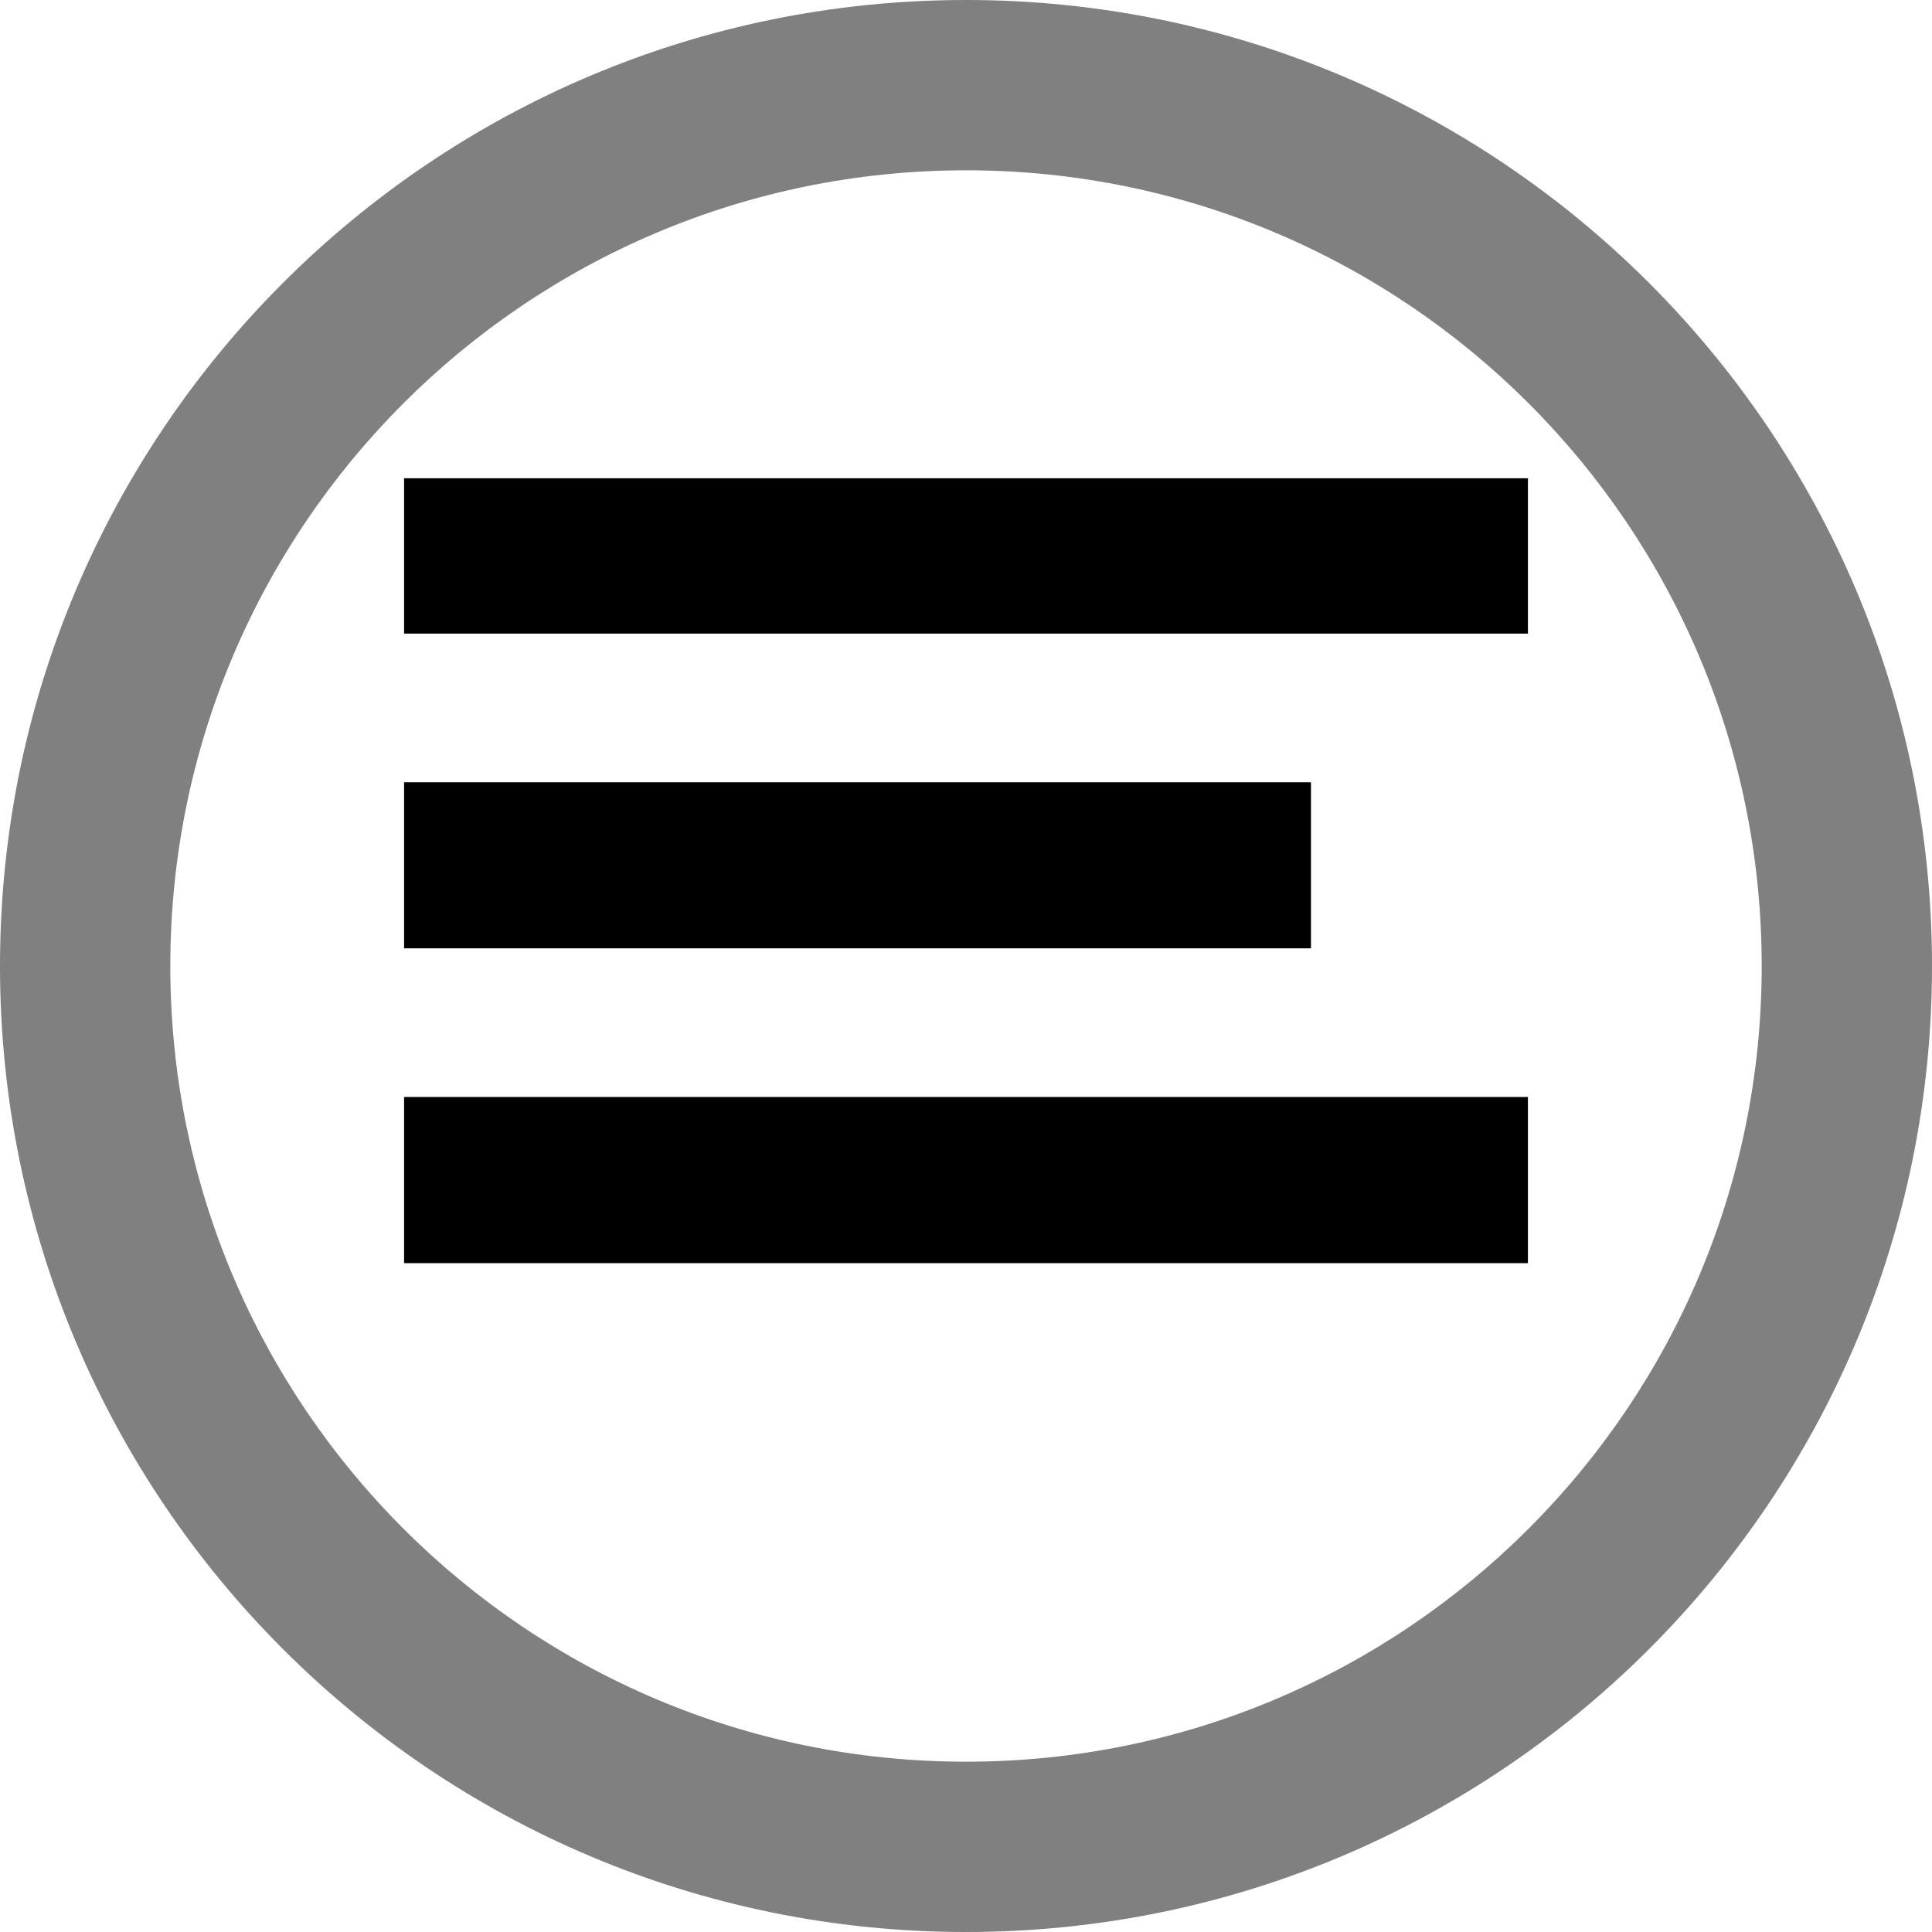
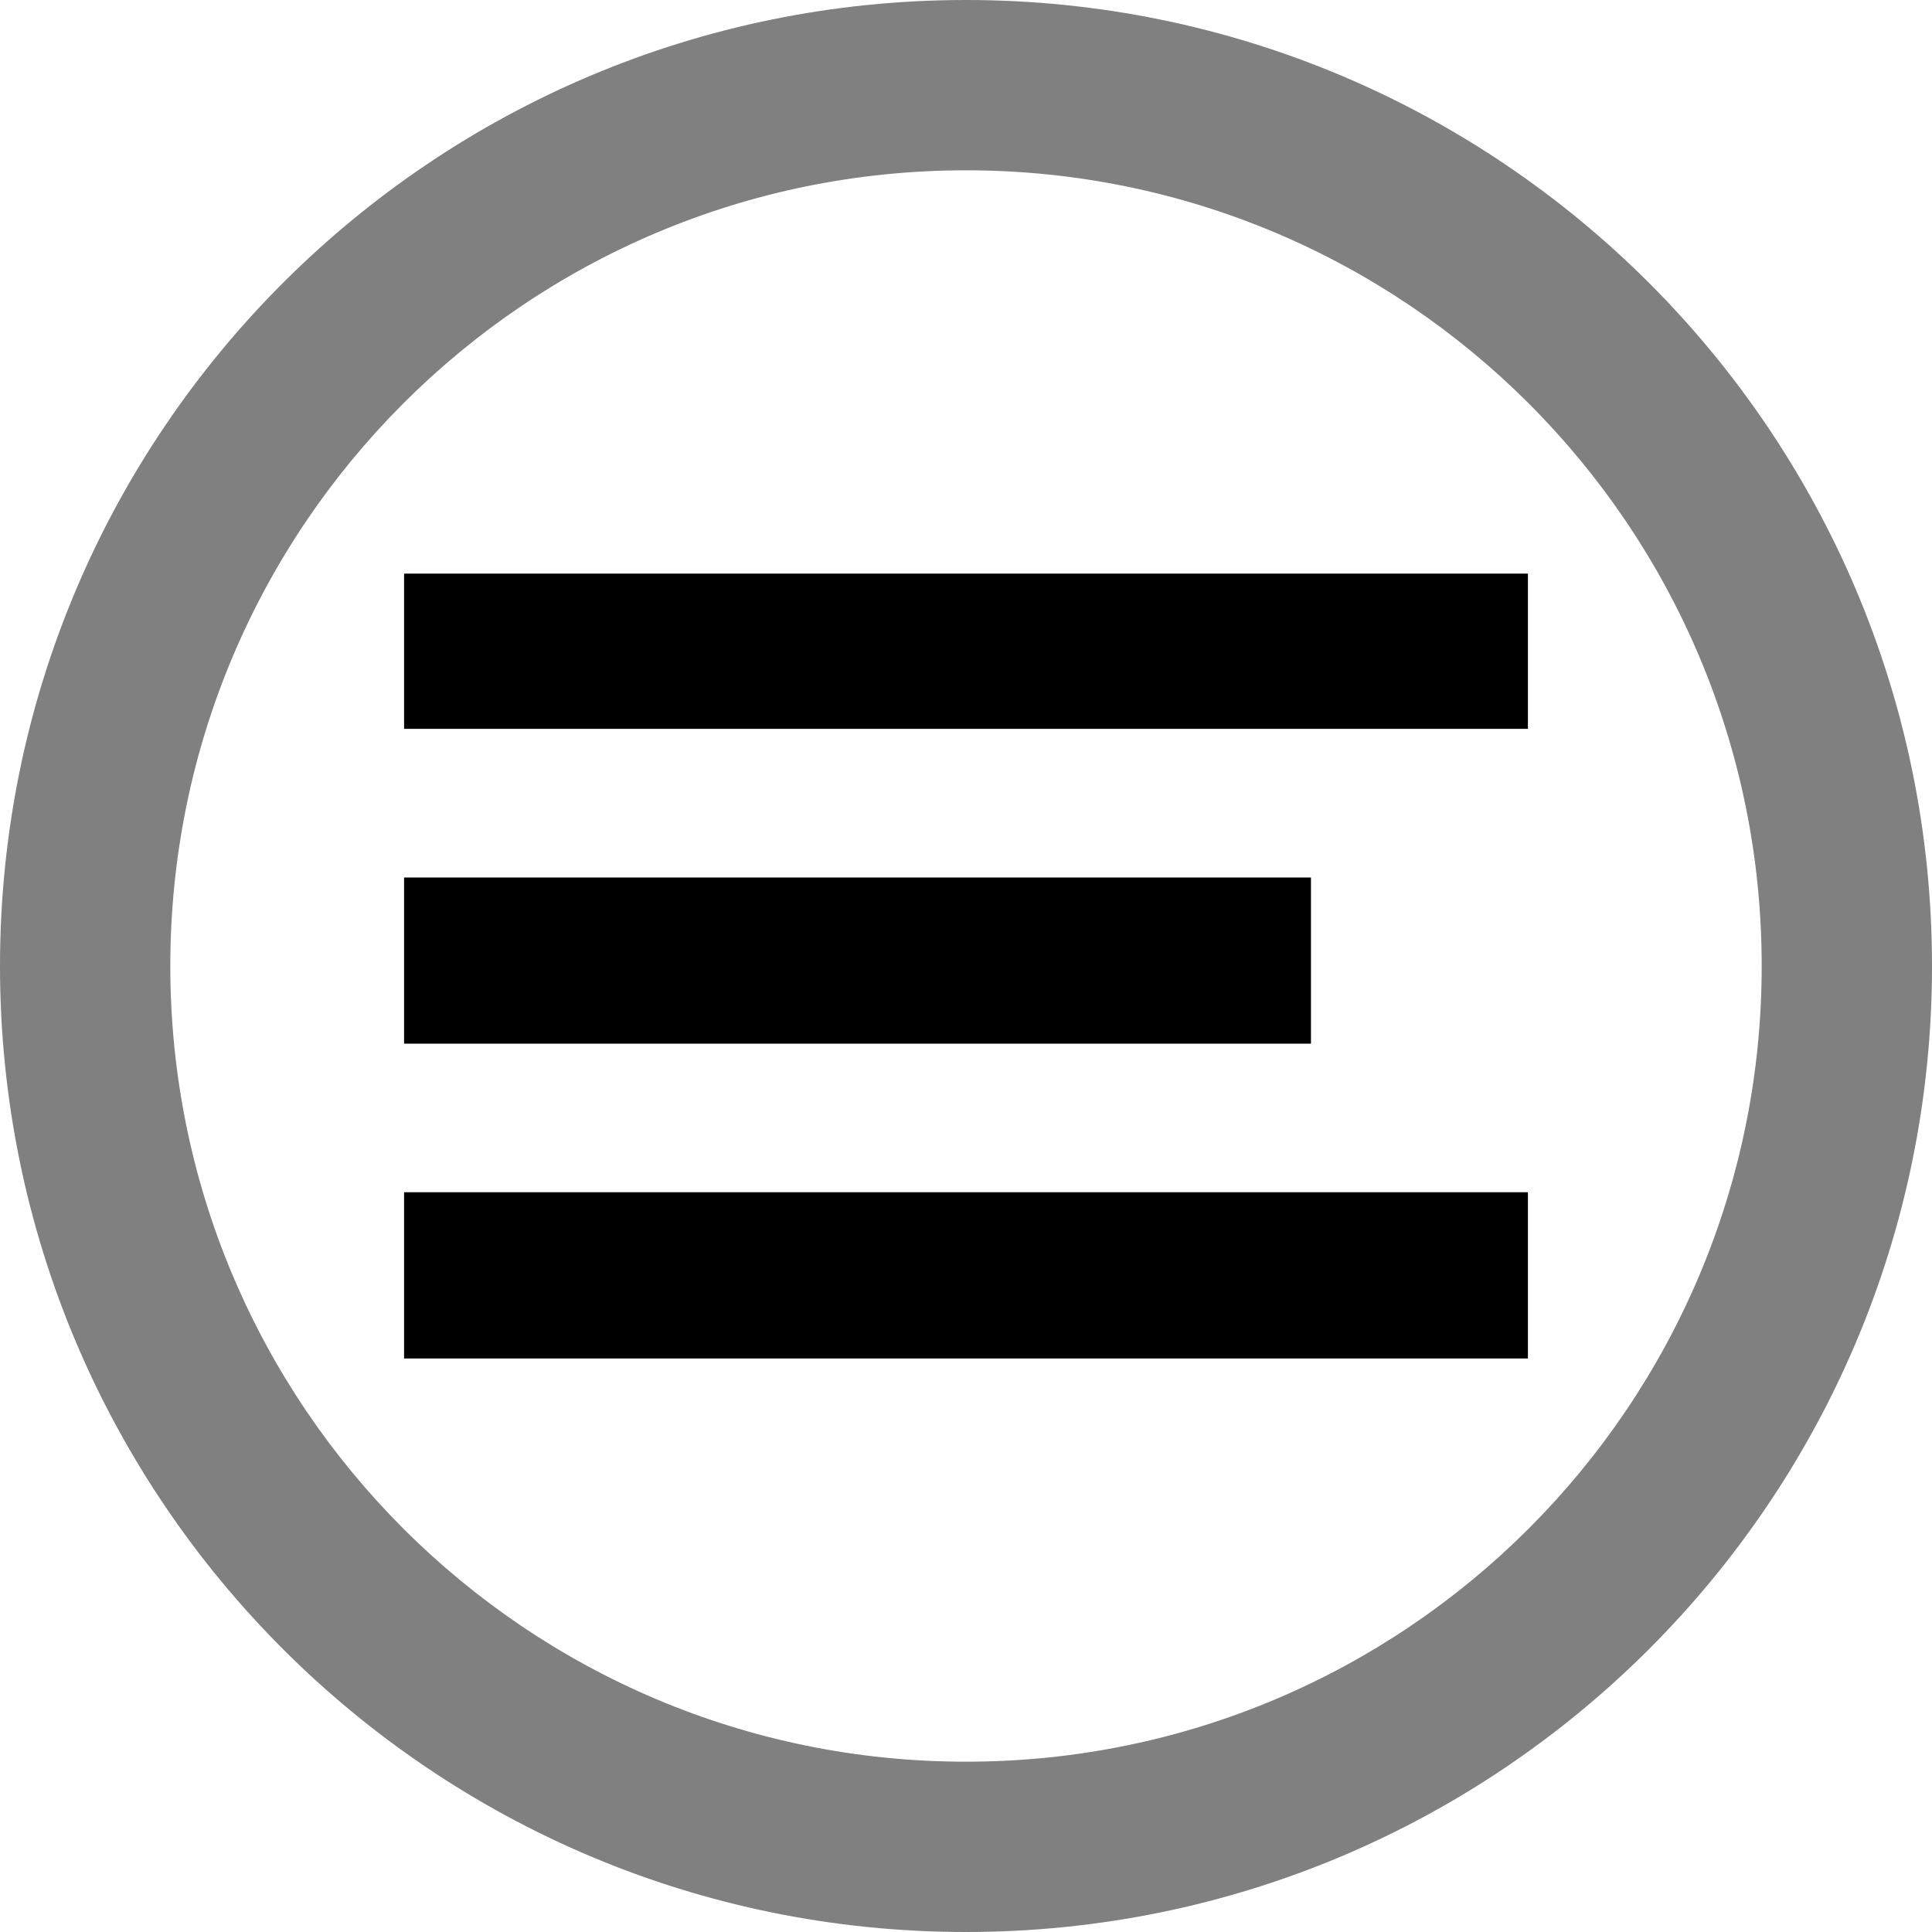
<svg xmlns="http://www.w3.org/2000/svg" version="1.1" id="Layer_1" x="0px" y="0px" width="20px" height="20px" viewBox="0 0 20 20" enable-background="new 0 0 20 20" xml:space="preserve">
  <path fill="#808080" d="M10,0C4.477,0,0,4.477,0,10s4.477,10,10,10s10-4.477,10-10S15.523,0,10,0z M10,1.763  c4.549,0,8.237,3.687,8.237,8.237S14.549,18.237,10,18.237S1.763,14.549,1.763,10S5.451,1.763,10,1.763z" />
-   <polygon points="14.357,6.559 15.817,6.559 15.817,4.951 4.183,4.951 4.183,5.986 4.183,6.559  " />
-   <polygon points="4.183,8.098 4.183,9.244 4.183,9.817 13.571,9.817 13.571,9.244 13.571,8.098  " />
-   <polygon points="14.357,13.076 15.817,13.076 15.817,11.356 14.357,11.356 4.183,11.356 4.183,13.076  " />
+   <polygon points="14.357,7.545 15.817,7.545 15.817,5.938 4.183,5.938 4.183,6.972 4.183,7.545 " />
+   <polygon points="4.183,9.084 4.183,10.231 4.183,10.804 13.571,10.804 13.571,10.231 13.571,9.084 " />
+   <polygon points="14.357,14.063 15.817,14.063 15.817,12.342 14.357,12.342 4.183,12.342 4.183,14.063 " />
</svg>
